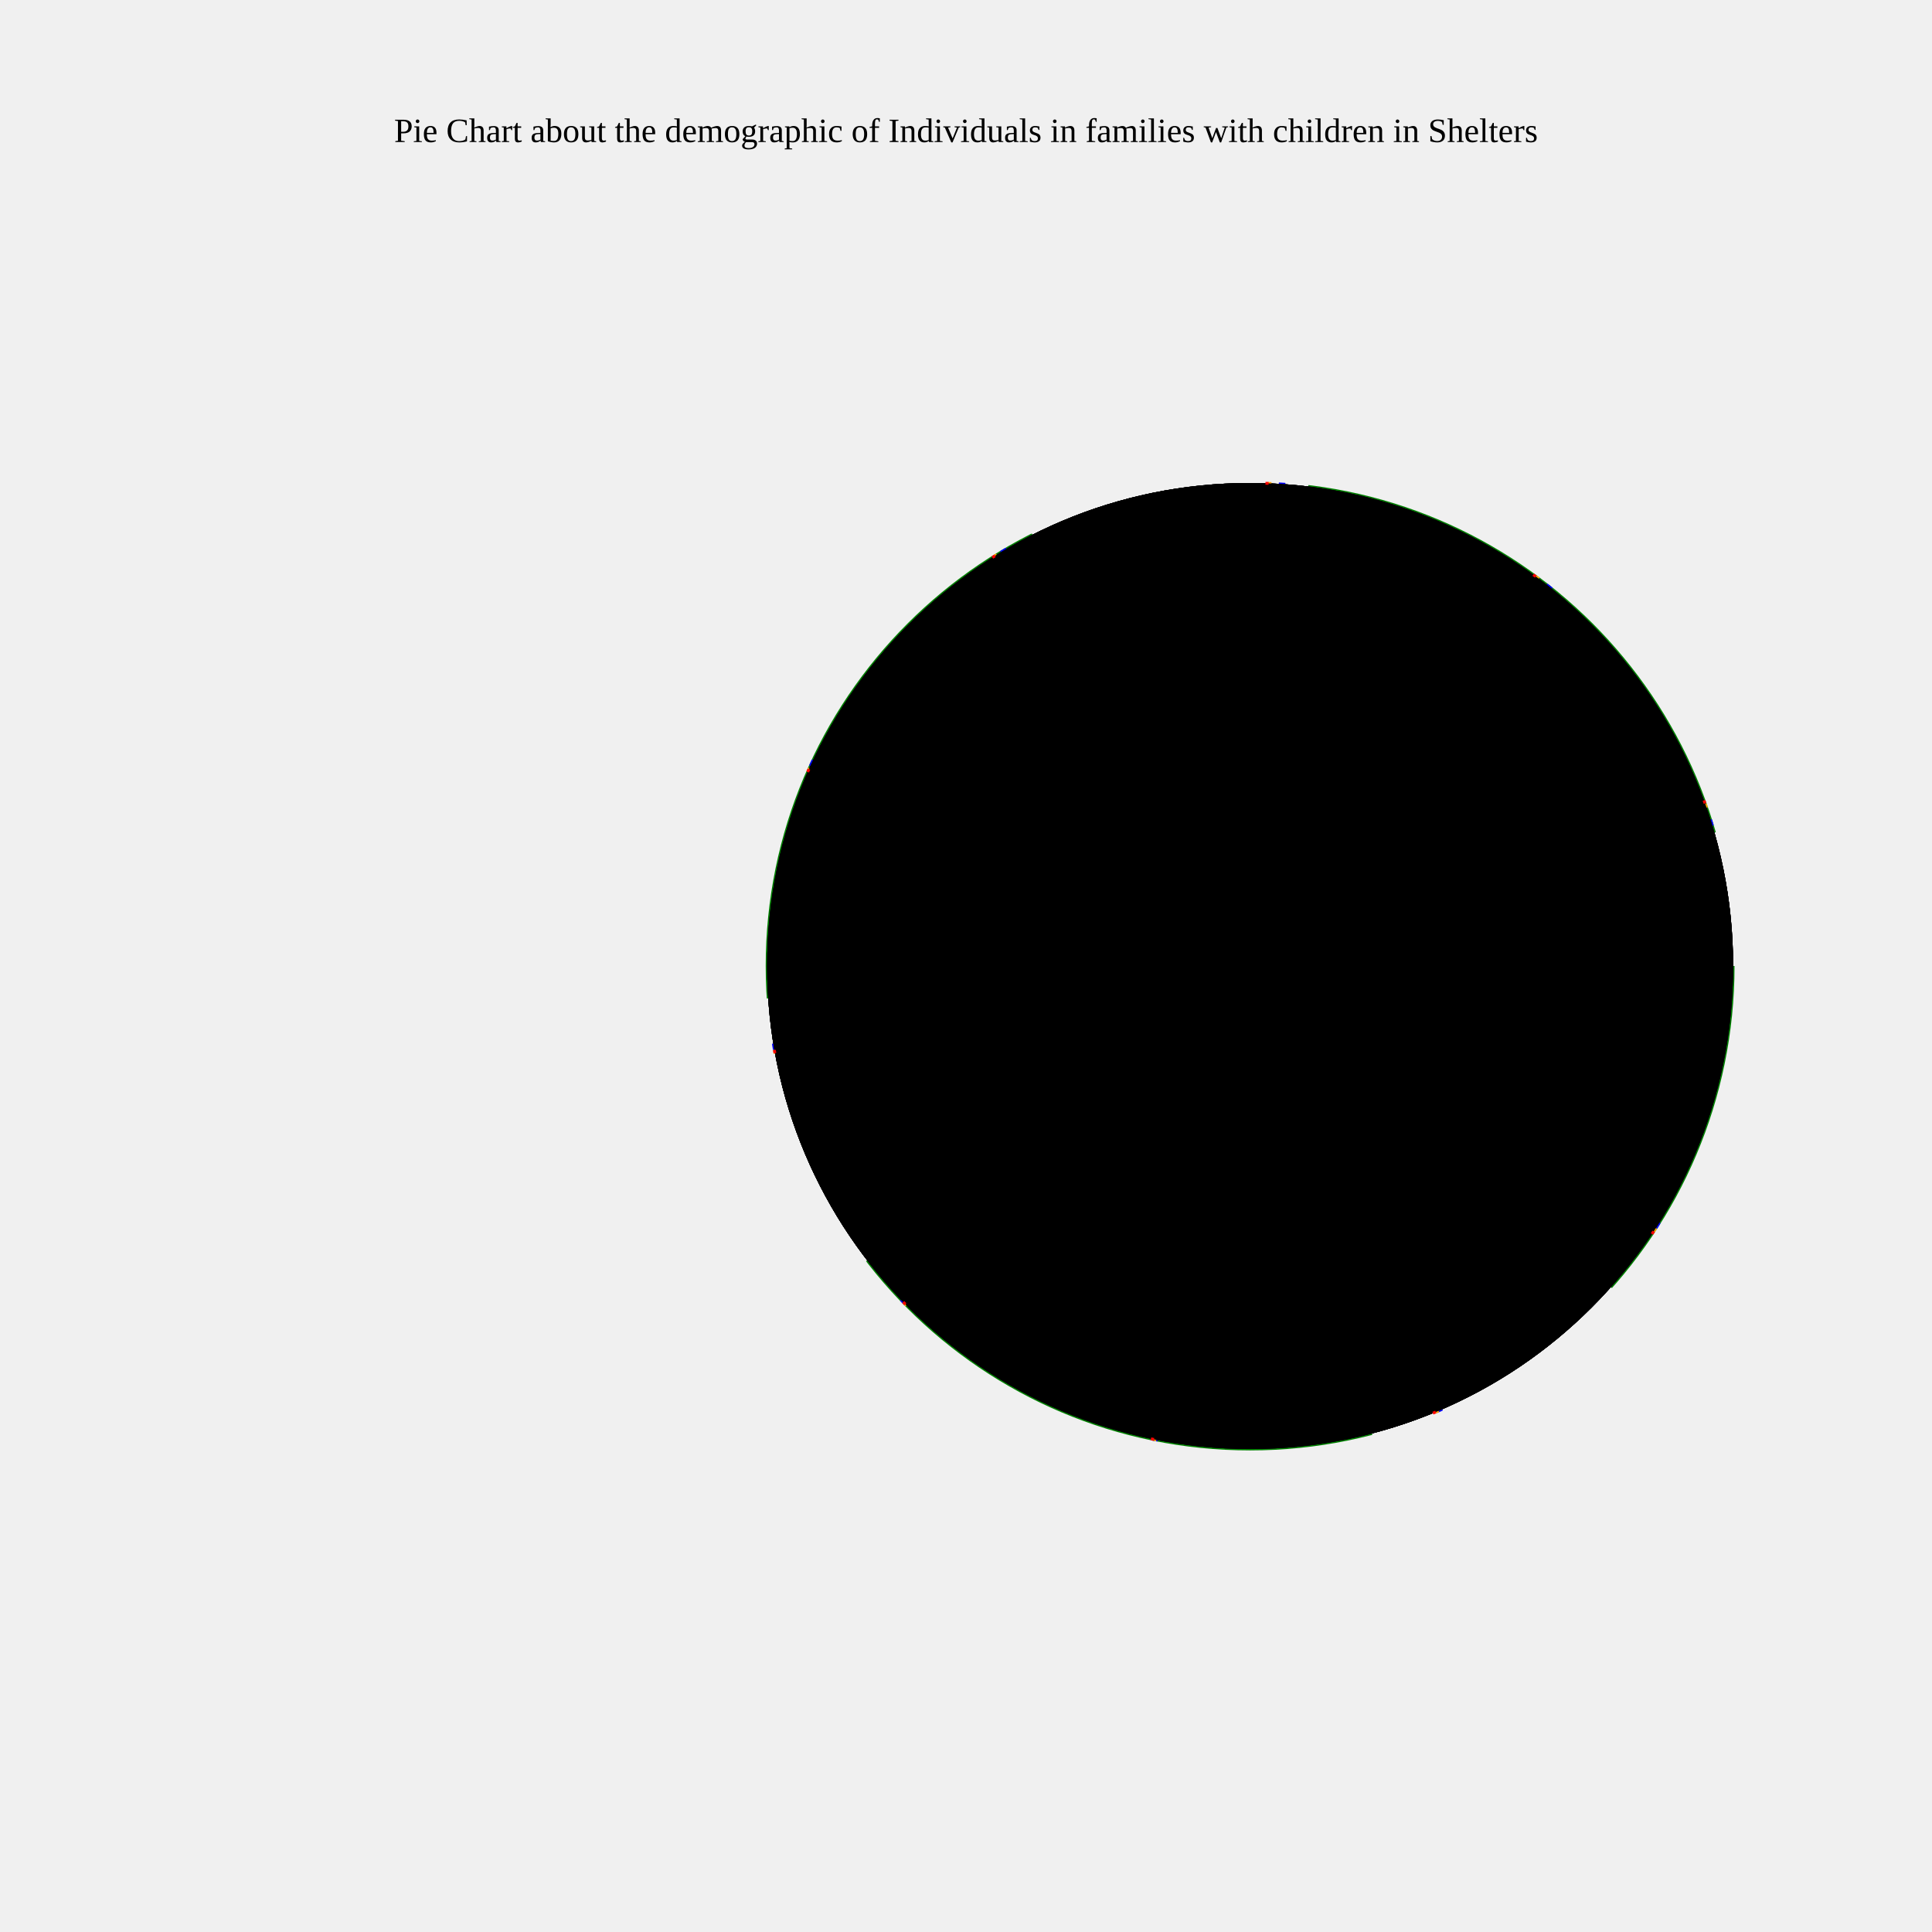
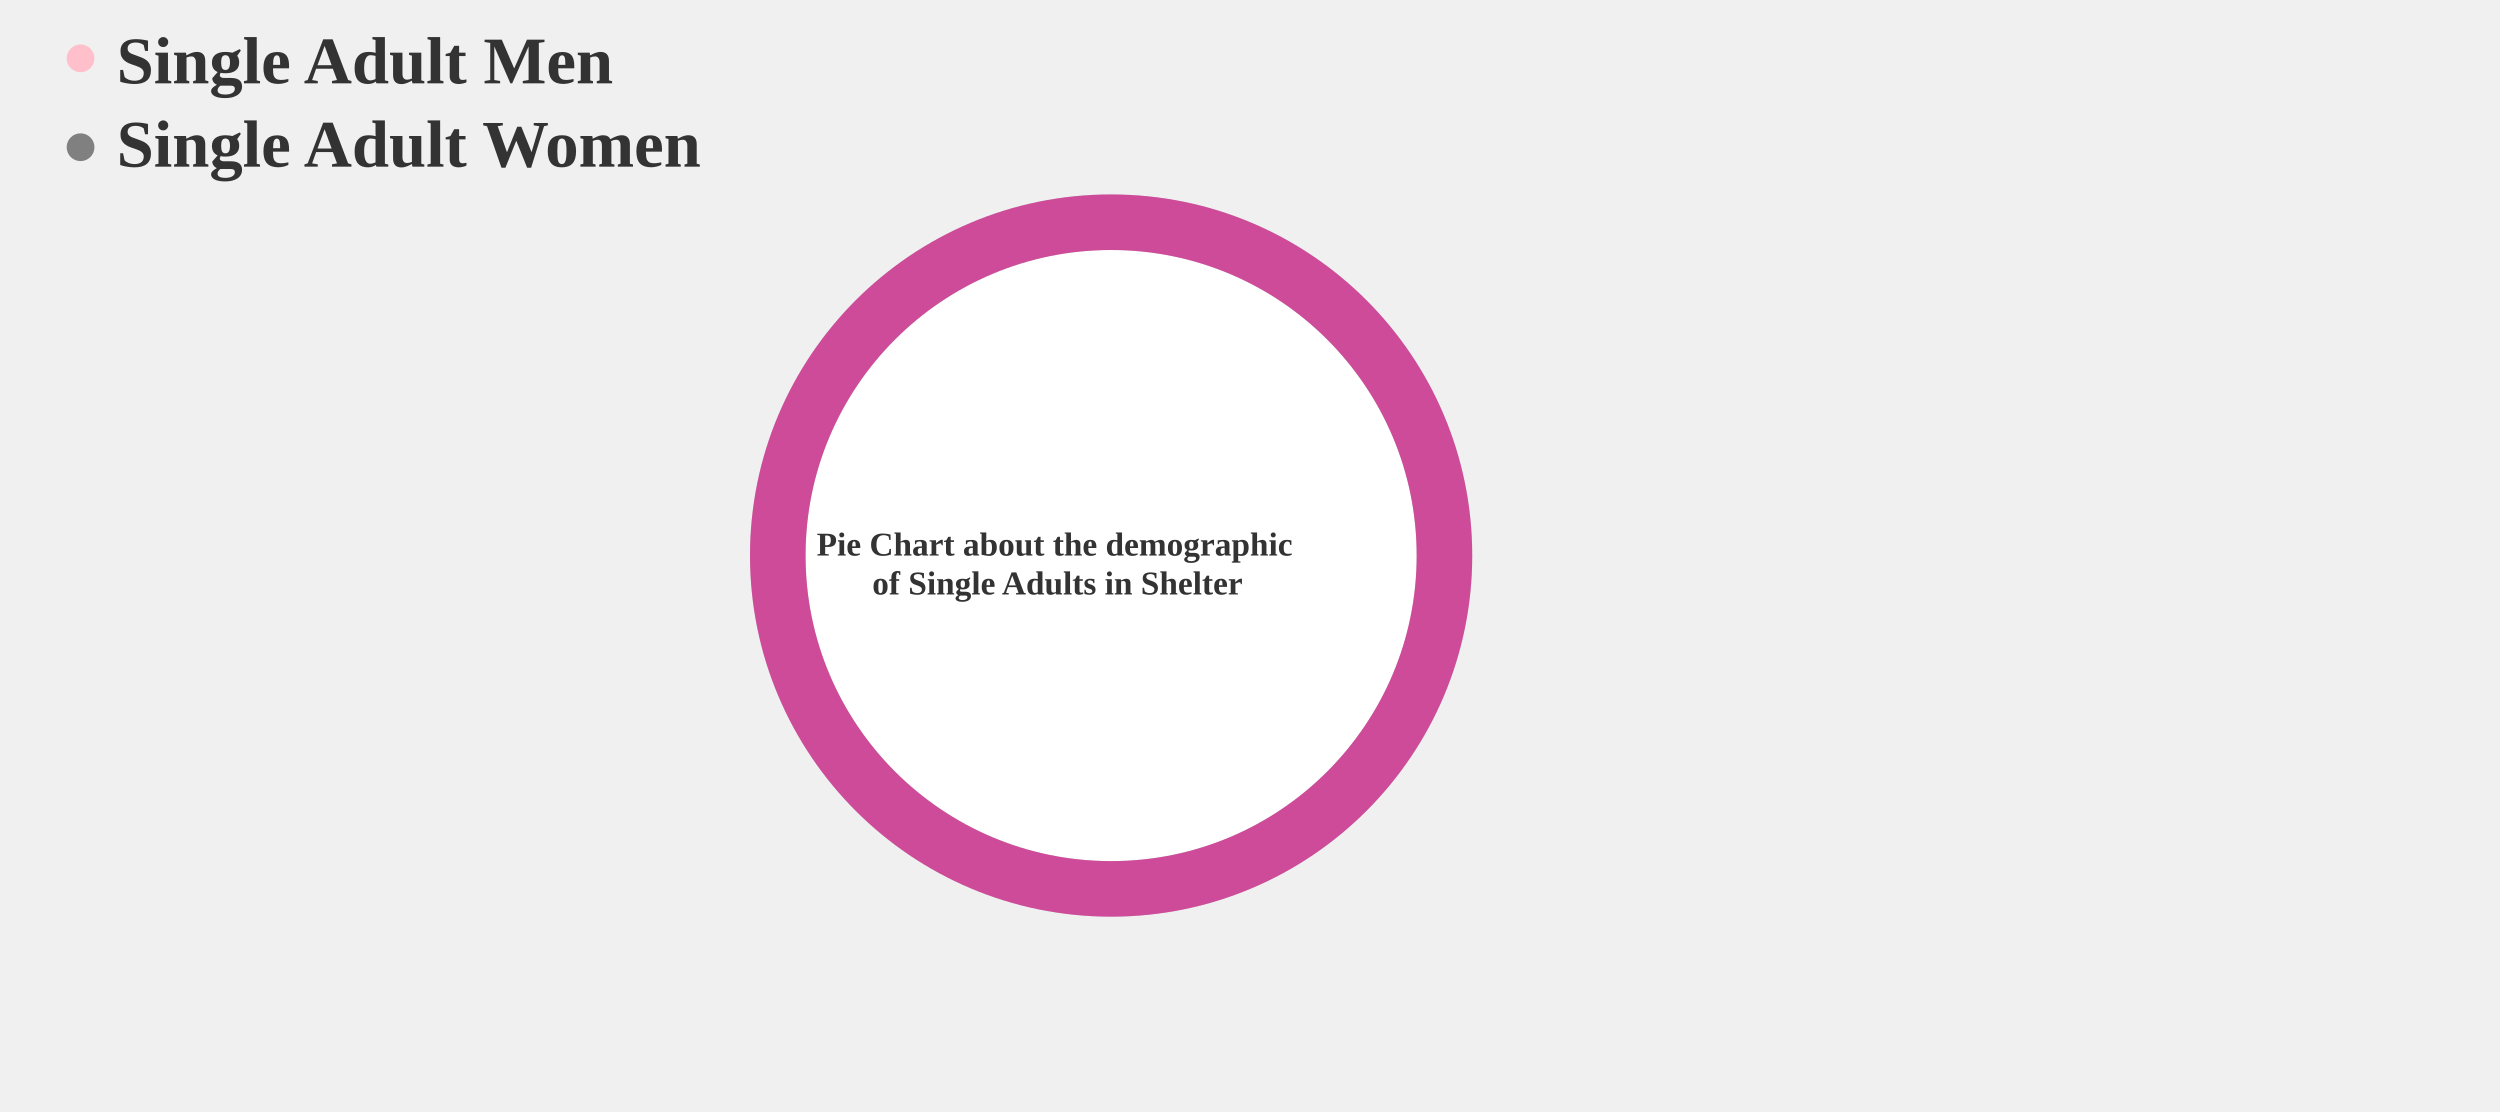
- <svg xmlns="http://www.w3.org/2000/svg" viewBox="-100 0 680 680" width="680" height="680">
-   <text x="240" y="50" text-anchor="middle">Pie Chart about the demographic of Individuals in families with children in Shelters</text>
-   <circle r="25%" cx="50%" cy="50%" style="stroke-dasharray: 75.3 100">
-     </circle>
-   <circle r="25%" cx="50%" cy="50%" style="stroke-dasharray: 199 100; stroke: green; stroke-dashoffset: 75.3; animation-delay: 0.25s">
-     </circle>
-   <circle r="25%" cx="50%" cy="50%" style="stroke-dasharray: 2.3 100; stroke: blue; stroke-dashoffset: -95.2; animation-delay: 0.5s">
-     </circle>
-   <circle r="25%" cx="50%" cy="50%" style="stroke-dasharray: 1.4 100; stroke: orange; stroke-dashoffset: -97.5; animation-delay: 0.75s">
-     </circle>
-   <circle r="25%" cx="50%" cy="50%" style="stroke-dasharray: 1.1 100; stroke: red; stroke-dashoffset: -98.9; animation-delay: 1s">
-     </circle>
+ <svg width="100%" height="100%" viewBox="0 0 450 200" class="donut">
+   <circle class="donut-hole" cx="200" cy="100" r="60" fill="#fff" />
+   <circle class="donut-ring" cx="200" cy="100" r="60" fill="transparent" stroke="#d2d3d4" stroke-width="10" />
+   <circle class="donut-segment" cx="200" cy="100" r="60" fill="transparent" stroke="#ce4b99" stroke-width="10" stroke-dasharray="{{120*3.142*singleAdultMenInShelter/totalSingleAdultsInShelter}} {{120*3.142*singleAdultWomenInShelter/totalSingleAdultsInShelter}}" stroke-dashoffset="0" />
+   <text x="21" text-anchor="start" data-z-index="2" y="15" style="color: rgb(51, 51, 51); cursor: pointer; font-size: 12px; font-weight: bold; fill: rgb(51, 51, 51);">Single Adult Men</text>
+   <text x="21" text-anchor="start" data-z-index="2" y="30" style="color: rgb(51, 51, 51); cursor: pointer; font-size: 12px; font-weight: bold; fill: rgb(51, 51, 51);">Single Adult Women</text>
+   <rect x="12" y="8" width="5" height="5" rx="3" ry="3" fill="pink" />
+   <rect x="12" y="24" width="5" height="5" rx="5" ry="3" fill="grey" />
+   <text x="147" y="100" style="color: rgb(51, 51, 51); cursor: pointer; font-size: 6px; font-weight: bold; fill: rgb(51, 51, 51);">Pie Chart about the demographic</text>
+   <text x="157" y="107" style="color: rgb(51, 51, 51); cursor: pointer; font-size: 6px; font-weight: bold; fill: rgb(51, 51, 51);">of Single Adults in Shelter</text>
</svg>
